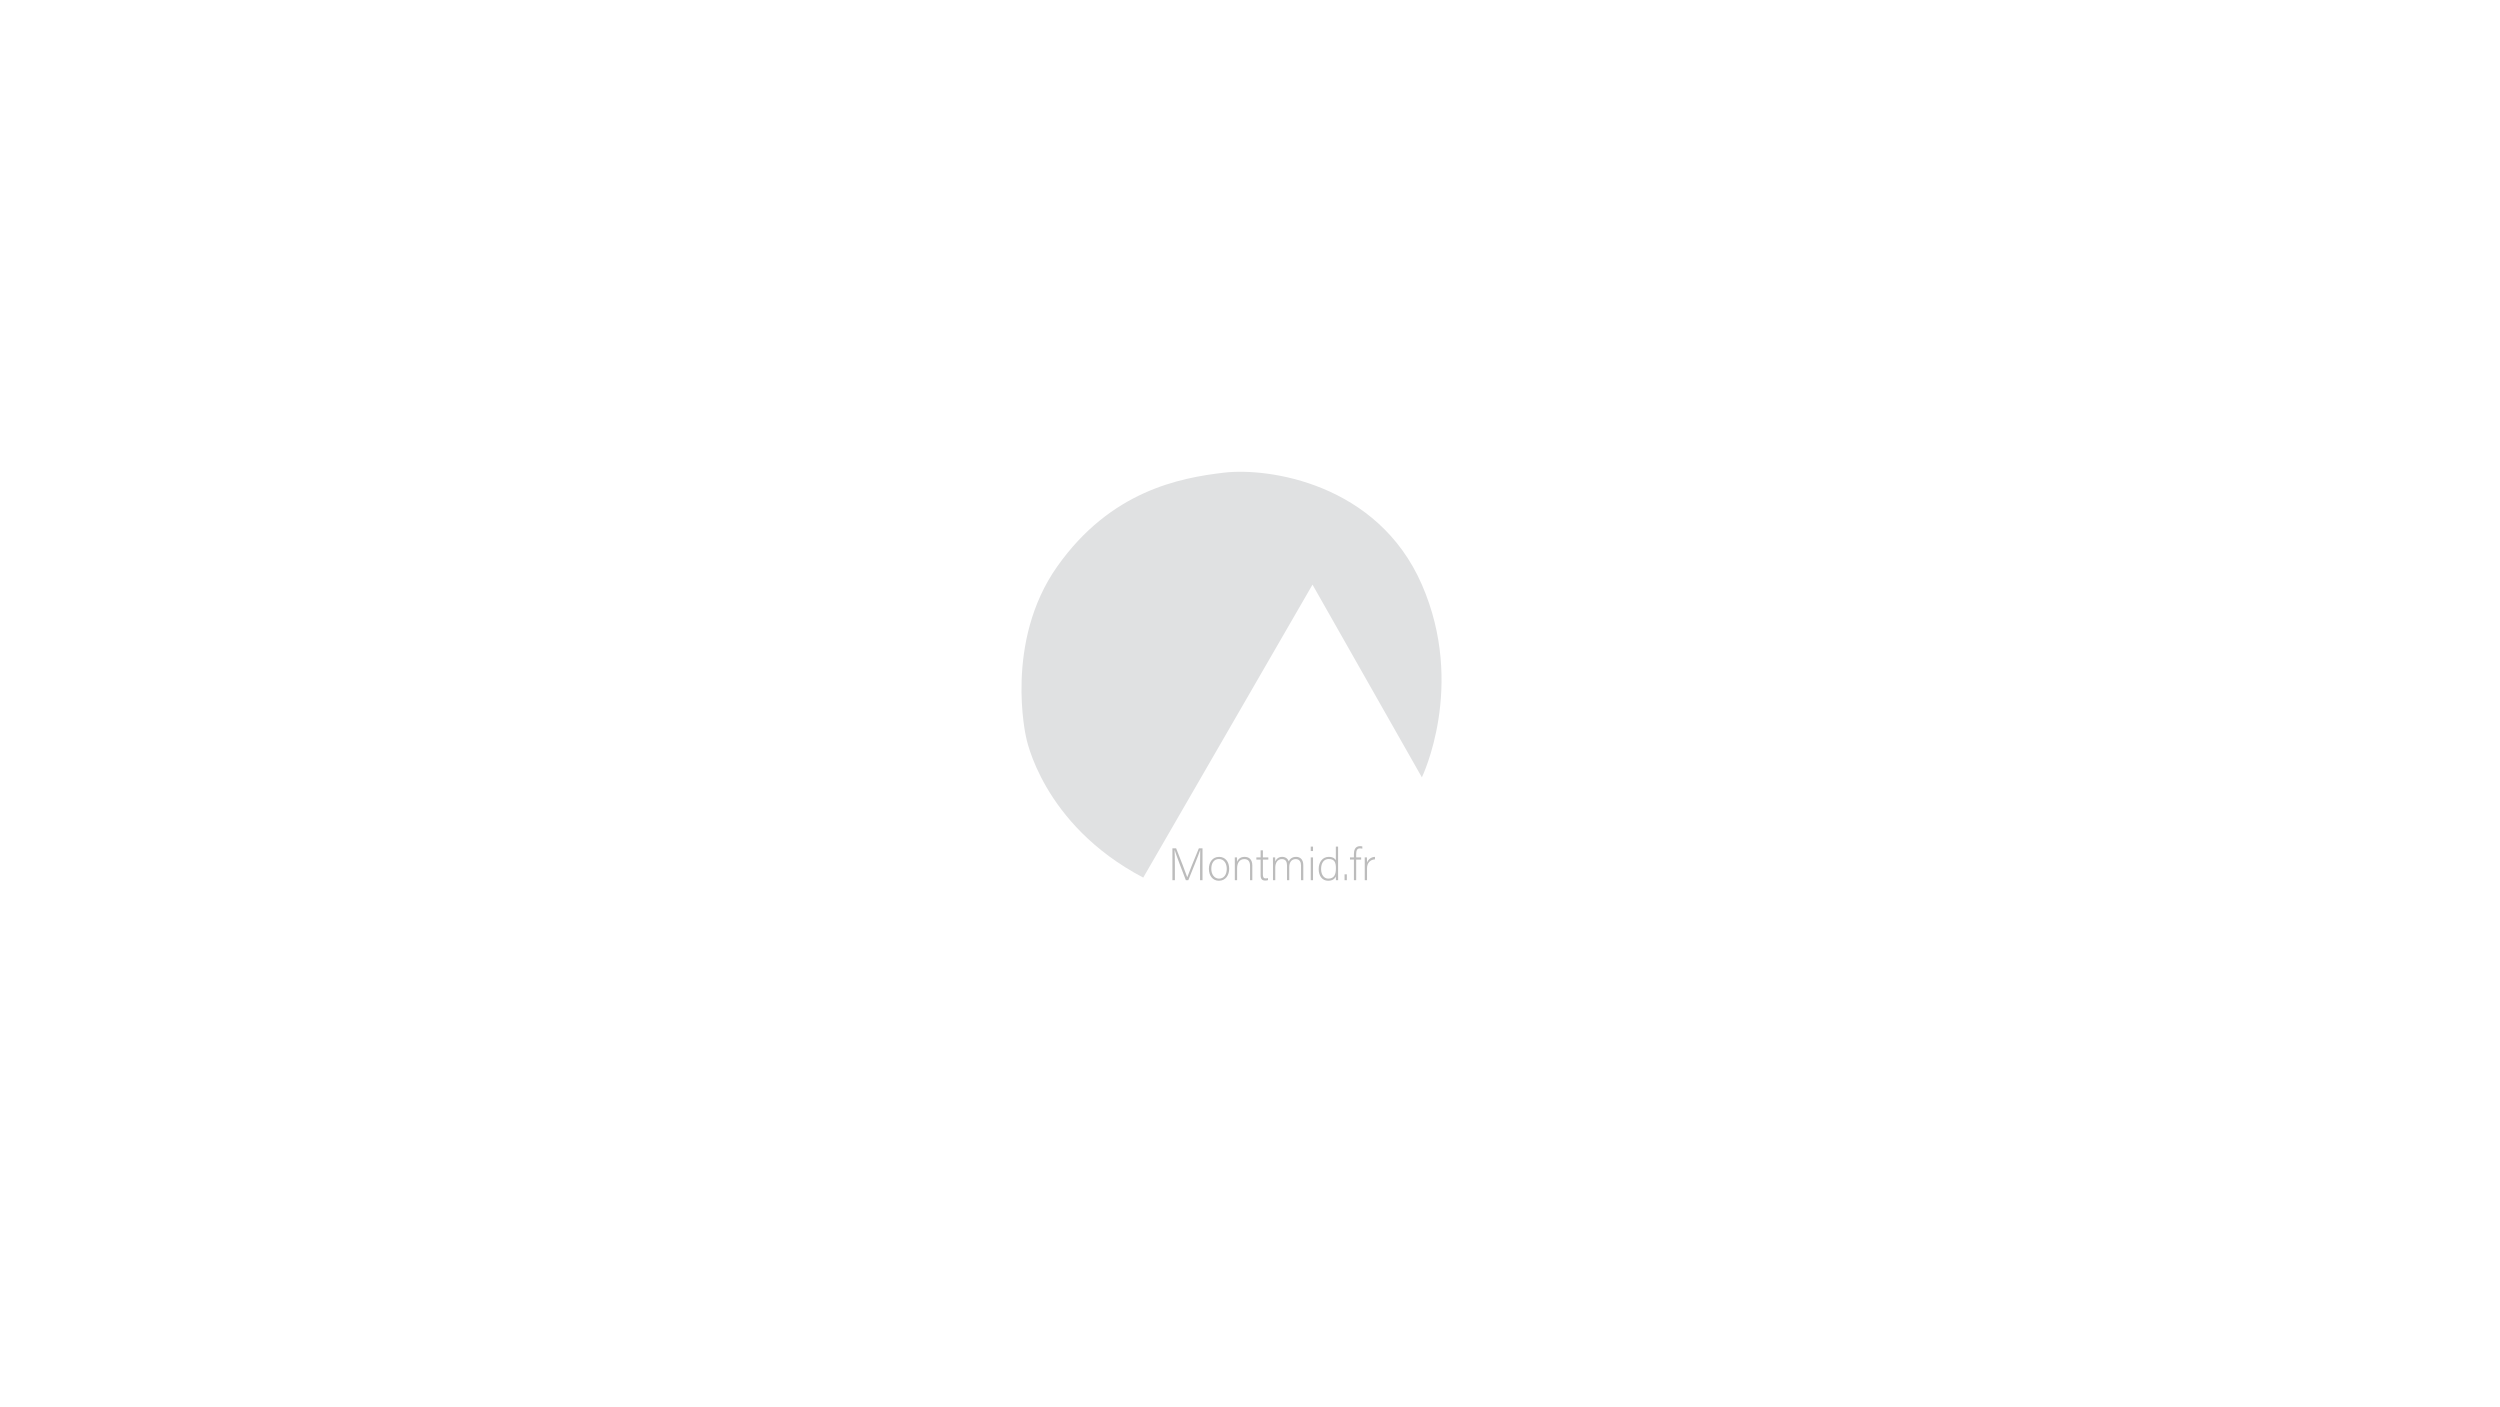
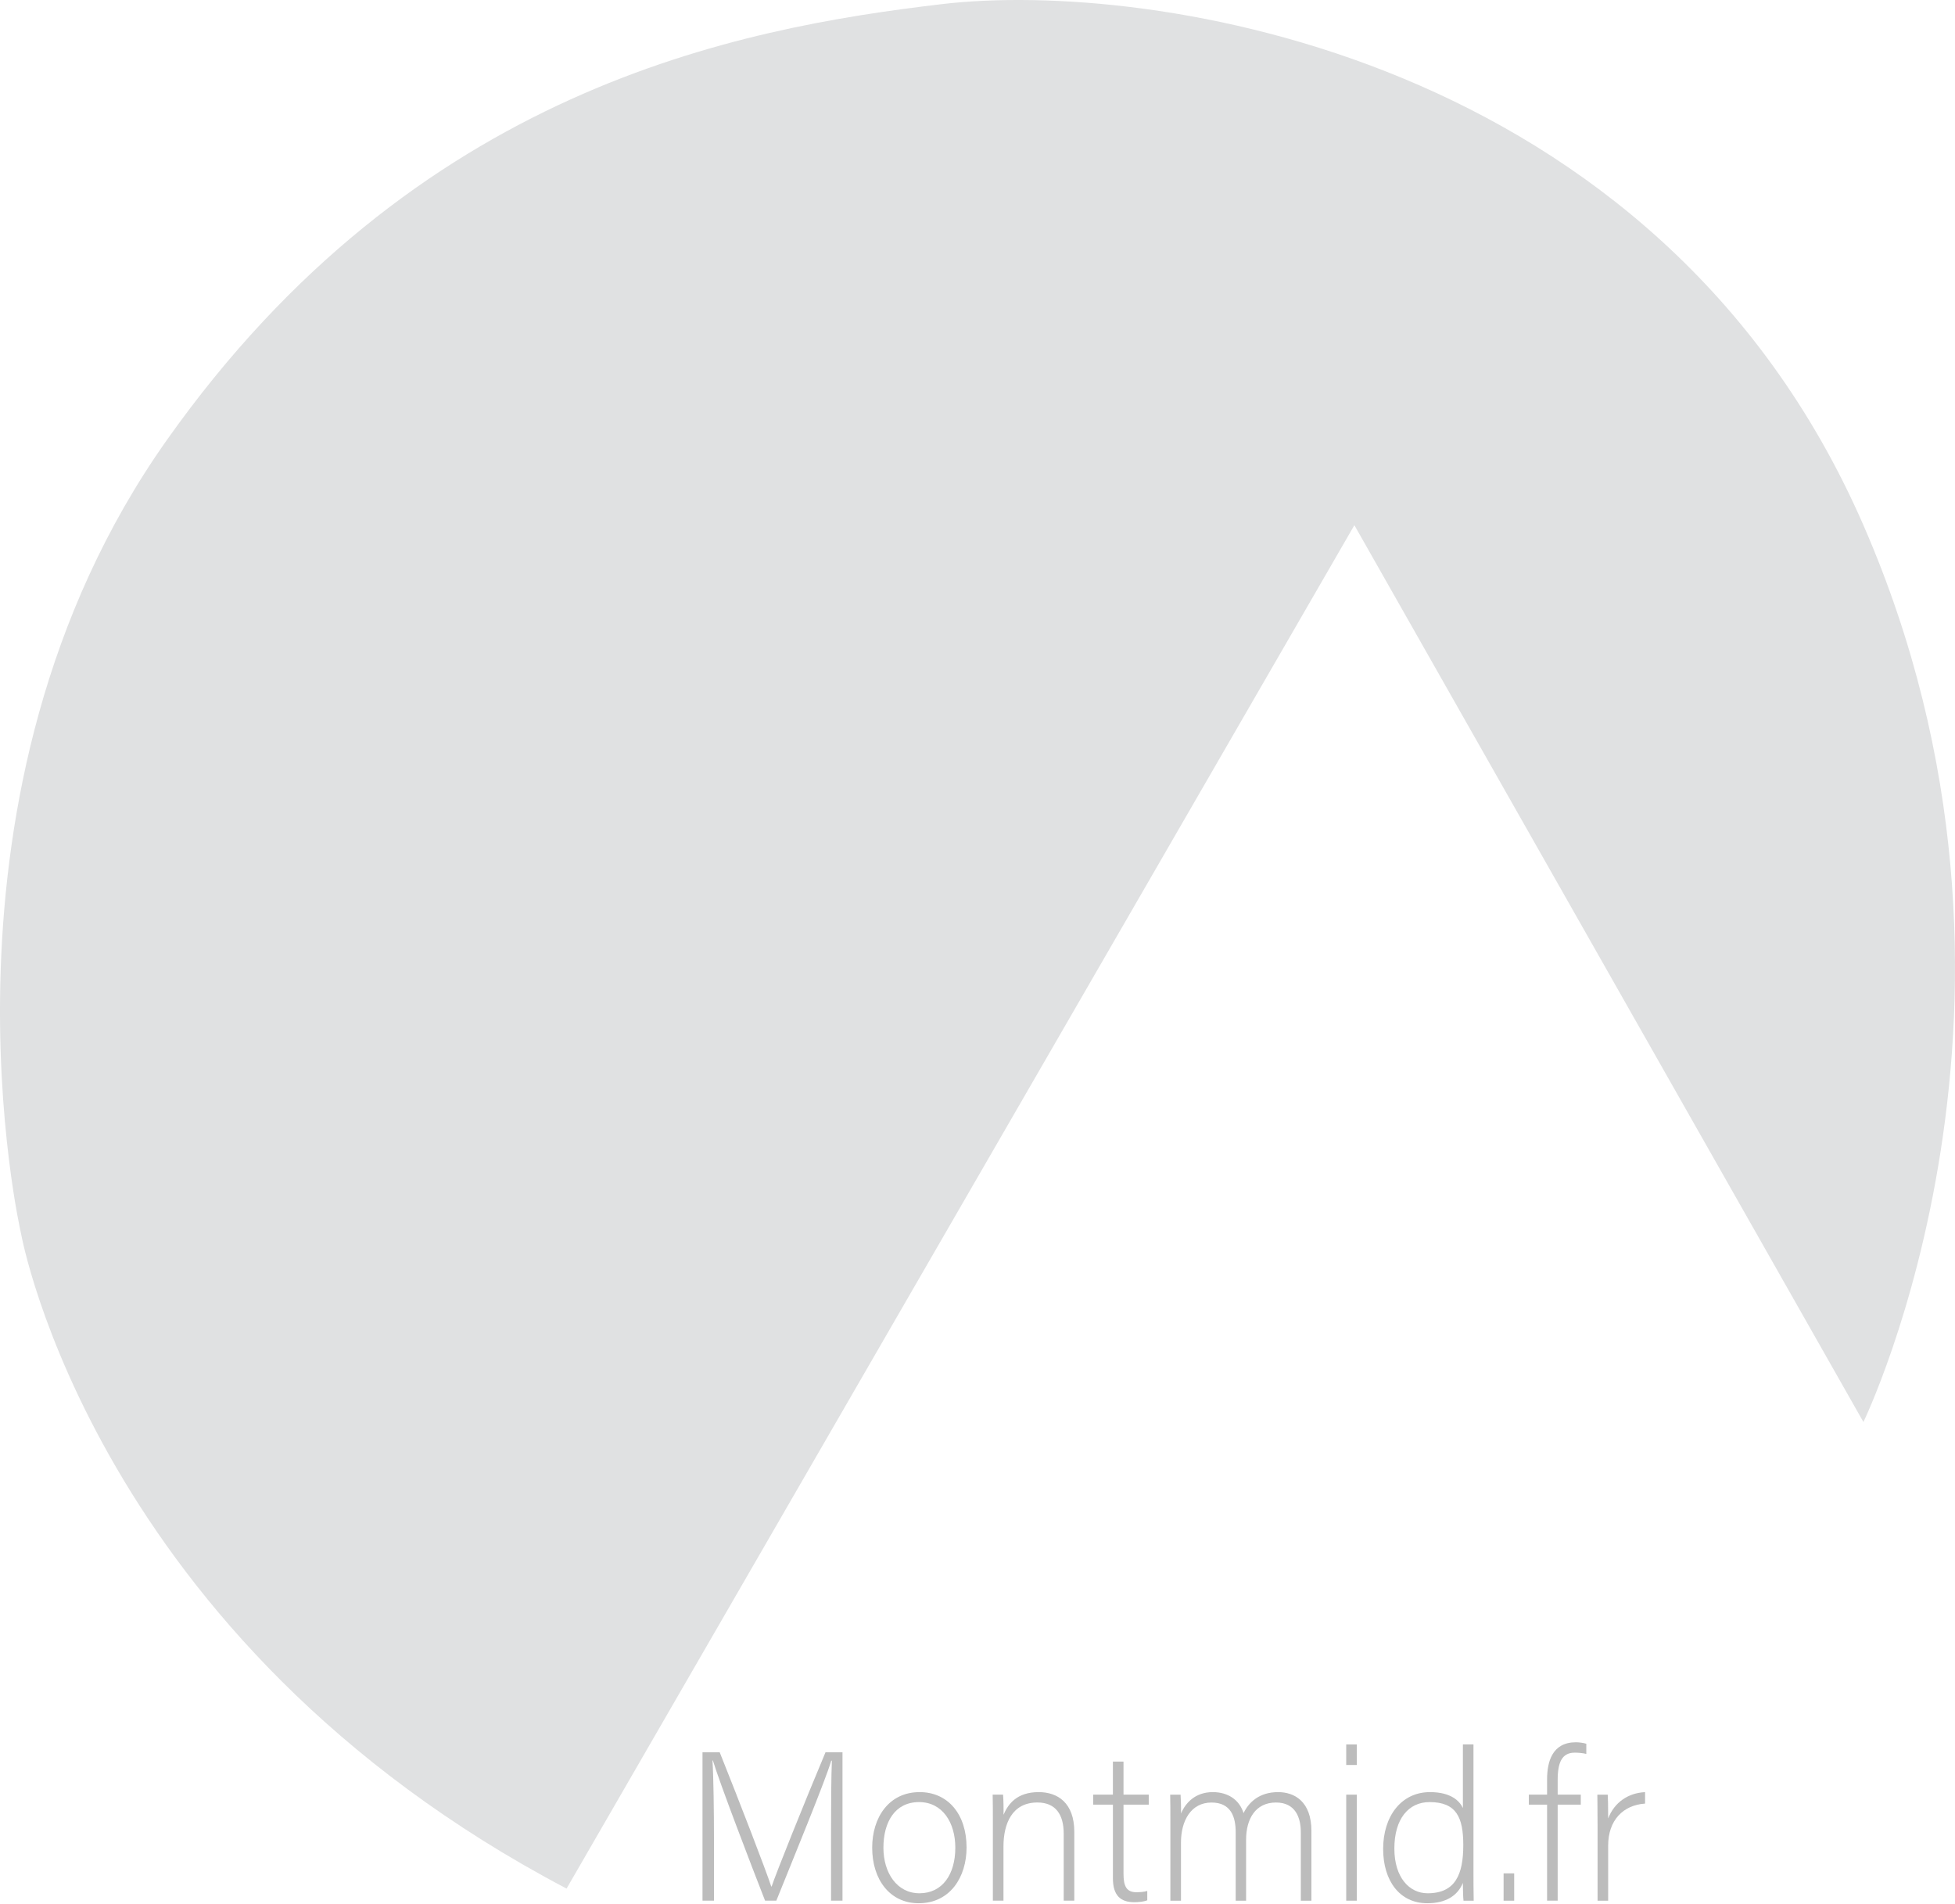
- <svg xmlns="http://www.w3.org/2000/svg" version="1.1" id="Layer_1" x="0px" y="0px" viewBox="0 0 1920 1080" style="enable-background:new 0 0 1920 1080;" xml:space="preserve">
+ <svg xmlns="http://www.w3.org/2000/svg" version="1.1" id="Layer_1" x="0px" y="0px" viewBox="0 0 1054.74 1026.91" style="enable-background:new 0 0 1054.74 1026.91;" xml:space="preserve">
  <style type="text/css">
	.st0{fill:#E0E1E2;}
	.st1{fill:#BCBCBC;}
</style>
-   <path class="st0" d="M878,674l130-225l84,148c0,0,34-70,0-148s-118-90-152-86s-87,14-128,72s-24,131-24,131S800,633,878,674z" />
+   <path class="st0" d="M305.67,1019L730.7,283.37l274.63,483.88c0,0,111.16-228.86,0-483.88S619.54-10.88,508.38,2.2  S223.94,47.97,89.89,237.6S11.42,665.9,11.42,665.9S50.66,884.95,305.67,1019z" />
  <g>
    <g>
-       <path class="st1" d="M921.64,664.73c0-4.79,0.04-9.38,0.14-11.83h-0.1c-0.98,3.29-5.95,15.37-9.07,23.1h-1.86    c-2.35-5.99-7.49-19.43-8.61-23.14h-0.07c0.17,2.8,0.24,8.51,0.24,12.71V676h-1.89v-24.5h2.84c3.36,8.4,7.6,19.39,8.51,22.16h0.07    c0.56-1.79,5.46-14,8.89-22.16h2.8V676h-1.89V664.73z" />
-       <path class="st1" d="M944.01,667.21c0,4.87-2.7,9.21-7.91,9.21c-4.73,0-7.67-3.89-7.67-9.17c0-5.01,2.77-9.17,7.84-9.17    C940.93,658.08,944.01,661.72,944.01,667.21z M930.28,667.25c0,4.17,2.24,7.53,5.95,7.53c3.78,0,5.92-3.12,5.92-7.53    c0-4.13-2.1-7.53-5.99-7.53C932.17,659.72,930.28,663.05,930.28,667.25z" />
-       <path class="st1" d="M948.34,662.91c0-1.54,0-3.01-0.03-4.41h1.71c0.07,0.56,0.1,2.83,0.07,3.33c0.77-1.79,2.21-3.75,5.81-3.75    c3.12,0,5.88,1.75,5.88,6.58V676h-1.75v-11.06c0-3.12-1.29-5.15-4.34-5.15c-4.17,0-5.6,3.47-5.6,7.28V676h-1.75V662.91z" />
-       <path class="st1" d="M964.9,658.5h3.25v-5.46h1.75v5.46h4.17v1.65h-4.17v11.38c0,1.96,0.42,3.08,2.1,3.08    c0.53,0,1.26-0.04,1.82-0.21v1.54c-0.59,0.25-1.44,0.32-2.17,0.32c-2.24,0-3.5-1.12-3.5-3.92v-12.18h-3.25V658.5z" />
-       <path class="st1" d="M977.64,663.01c0-1.5,0-3.15-0.04-4.52h1.72c0.04,0.59,0.1,2.1,0.07,3.12c0.74-1.75,2.35-3.54,5.25-3.54    c2.45,0,4.38,1.23,5.08,3.47c0.88-1.82,2.63-3.47,5.71-3.47c2.7,0,5.5,1.54,5.5,6.41V676h-1.75v-11.31c0-2.34-0.84-4.9-4.1-4.9    c-3.39,0-4.94,2.73-4.94,6.13V676h-1.71v-11.27c0-2.55-0.77-4.94-3.99-4.94c-3.4,0-5.04,3.01-5.04,6.58V676h-1.75V663.01z" />
-       <path class="st1" d="M1006.65,650.2h1.75v3.4h-1.75V650.2z M1006.65,658.5h1.75V676h-1.75V658.5z" />
-       <path class="st1" d="M1027.65,650.2v20.76c0,1.68,0,3.29,0.04,5.04h-1.68c-0.07-0.42-0.1-2.07-0.1-2.94    c-0.88,2.14-2.84,3.36-5.88,3.36c-4.55,0-7.28-3.71-7.28-8.96c0-5.39,2.98-9.38,7.74-9.38c3.5,0,4.9,1.5,5.43,2.62v-10.5H1027.65z     M1014.6,667.39c0,4.8,2.49,7.39,5.5,7.39c4.62,0,5.88-3.18,5.88-7.95c0-4.52-1.08-7.11-5.57-7.11    C1016.94,659.72,1014.6,662.49,1014.6,667.39z" />
-       <path class="st1" d="M1032.62,676v-4.52h1.75V676H1032.62z" />
-       <path class="st1" d="M1039.8,676v-15.86h-3.01v-1.65h3.01v-2.49c0-2.94,0.84-6.16,4.76-6.16c0.53,0,1.29,0.1,1.71,0.25v1.68    c-0.52-0.14-1.37-0.21-1.89-0.21c-2.07,0-2.84,1.47-2.84,4.52v2.42h3.82v1.65h-3.82V676H1039.8z" />
-       <path class="st1" d="M1048.13,663.26c0-2.94-0.04-4.2-0.04-4.76h1.72c0.04,0.56,0.07,1.68,0.07,3.92c1.02-2.63,3.26-4.2,6.09-4.34    v1.89c-3.64,0.24-6.09,2.76-6.09,6.93v9.1h-1.75V663.26z" />
+       <path class="st1" d="M448.35,988.69c0-15.68,0.11-30.67,0.46-38.68h-0.34c-3.2,10.76-19.45,50.23-29.64,75.52h-6.06    c-7.67-19.57-24.49-63.51-28.15-75.64h-0.23c0.57,9.15,0.8,27.81,0.8,41.54v34.1h-6.18v-80.1h9.27    c10.98,27.46,24.83,63.39,27.81,72.43h0.23c1.83-5.83,17.85-45.77,29.06-72.43h9.15v80.1h-6.18V988.69z" />
+       <path class="st1" d="M521.47,996.82c0,15.91-8.81,30.09-25.86,30.09c-15.45,0-25.06-12.7-25.06-29.98    c0-16.36,9.04-29.98,25.63-29.98C511.4,966.95,521.47,978.85,521.47,996.82z M476.61,996.93c0,13.62,7.32,24.6,19.45,24.6    c12.36,0,19.34-10.18,19.34-24.6c0-13.5-6.87-24.6-19.57-24.6C482.79,972.33,476.61,983.2,476.61,996.93z" />
+       <path class="st1" d="M535.66,982.74c0-5.04,0-9.84-0.11-14.42h5.61c0.23,1.83,0.34,9.27,0.23,10.87    c2.52-5.83,7.21-12.24,18.99-12.24c10.18,0,19.22,5.72,19.22,21.51v37.07h-5.72v-36.16c0-10.18-4.23-16.82-14.19-16.82    c-13.62,0-18.31,11.33-18.31,23.8v29.18h-5.72V982.74z" />
+       <path class="st1" d="M589.78,968.32h10.64v-17.85h5.72v17.85h13.62v5.38h-13.62v37.19c0,6.41,1.37,10.07,6.87,10.07    c1.72,0,4.12-0.11,5.95-0.69v5.04c-1.95,0.8-4.69,1.03-7.09,1.03c-7.32,0-11.44-3.66-11.44-12.82V973.7h-10.64V968.32z" />
+       <path class="st1" d="M631.43,983.09c0-4.92,0-10.3-0.11-14.76h5.61c0.12,1.95,0.34,6.87,0.23,10.18    c2.4-5.72,7.67-11.56,17.16-11.56c8.01,0,14.3,4,16.59,11.33c2.86-5.95,8.58-11.33,18.65-11.33c8.81,0,17.96,5.04,17.96,20.94    v37.65h-5.72v-36.96c0-7.67-2.75-16.02-13.39-16.02c-11.1,0-16.13,8.93-16.13,20.03v32.95h-5.61v-36.84    c0-8.35-2.52-16.13-13.04-16.13c-11.1,0-16.48,9.84-16.48,21.51v31.47h-5.72V983.09z" />
+       <path class="st1" d="M726.3,941.21h5.72v11.1h-5.72V941.21z M726.3,968.32h5.72v57.21h-5.72V968.32z" />
+       <path class="st1" d="M794.95,941.21v67.85c0,5.49,0,10.76,0.12,16.48h-5.49c-0.23-1.37-0.34-6.75-0.34-9.61    c-2.86,6.98-9.27,10.98-19.22,10.98c-14.88,0-23.8-12.13-23.8-29.29c0-17.62,9.73-30.67,25.29-30.67    c11.44,0,16.02,4.92,17.74,8.58v-34.33H794.95z M752.27,997.39c0,15.68,8.12,24.14,17.96,24.14c15.1,0,19.22-10.41,19.22-25.97    c0-14.76-3.55-23.23-18.19-23.23C759.94,972.33,752.27,981.37,752.27,997.39z" />
+       <path class="st1" d="M811.2,1025.54v-14.76h5.72v14.76H811.2z" />
+       <path class="st1" d="M834.66,1025.54V973.7h-9.84v-5.38h9.84v-8.12c0-9.61,2.75-20.14,15.56-20.14c1.72,0,4.23,0.34,5.61,0.8v5.49    c-1.72-0.46-4.46-0.69-6.18-0.69c-6.75,0-9.27,4.81-9.27,14.76v7.9h12.47v5.38h-12.47v51.83H834.66z" />
+       <path class="st1" d="M861.89,983.89c0-9.61-0.11-13.73-0.11-15.56h5.61c0.12,1.83,0.23,5.49,0.23,12.82    c3.32-8.58,10.64-13.73,19.91-14.19v6.18c-11.9,0.8-19.91,9.04-19.91,22.66v29.75h-5.72V983.89z" />
    </g>
  </g>
</svg>
